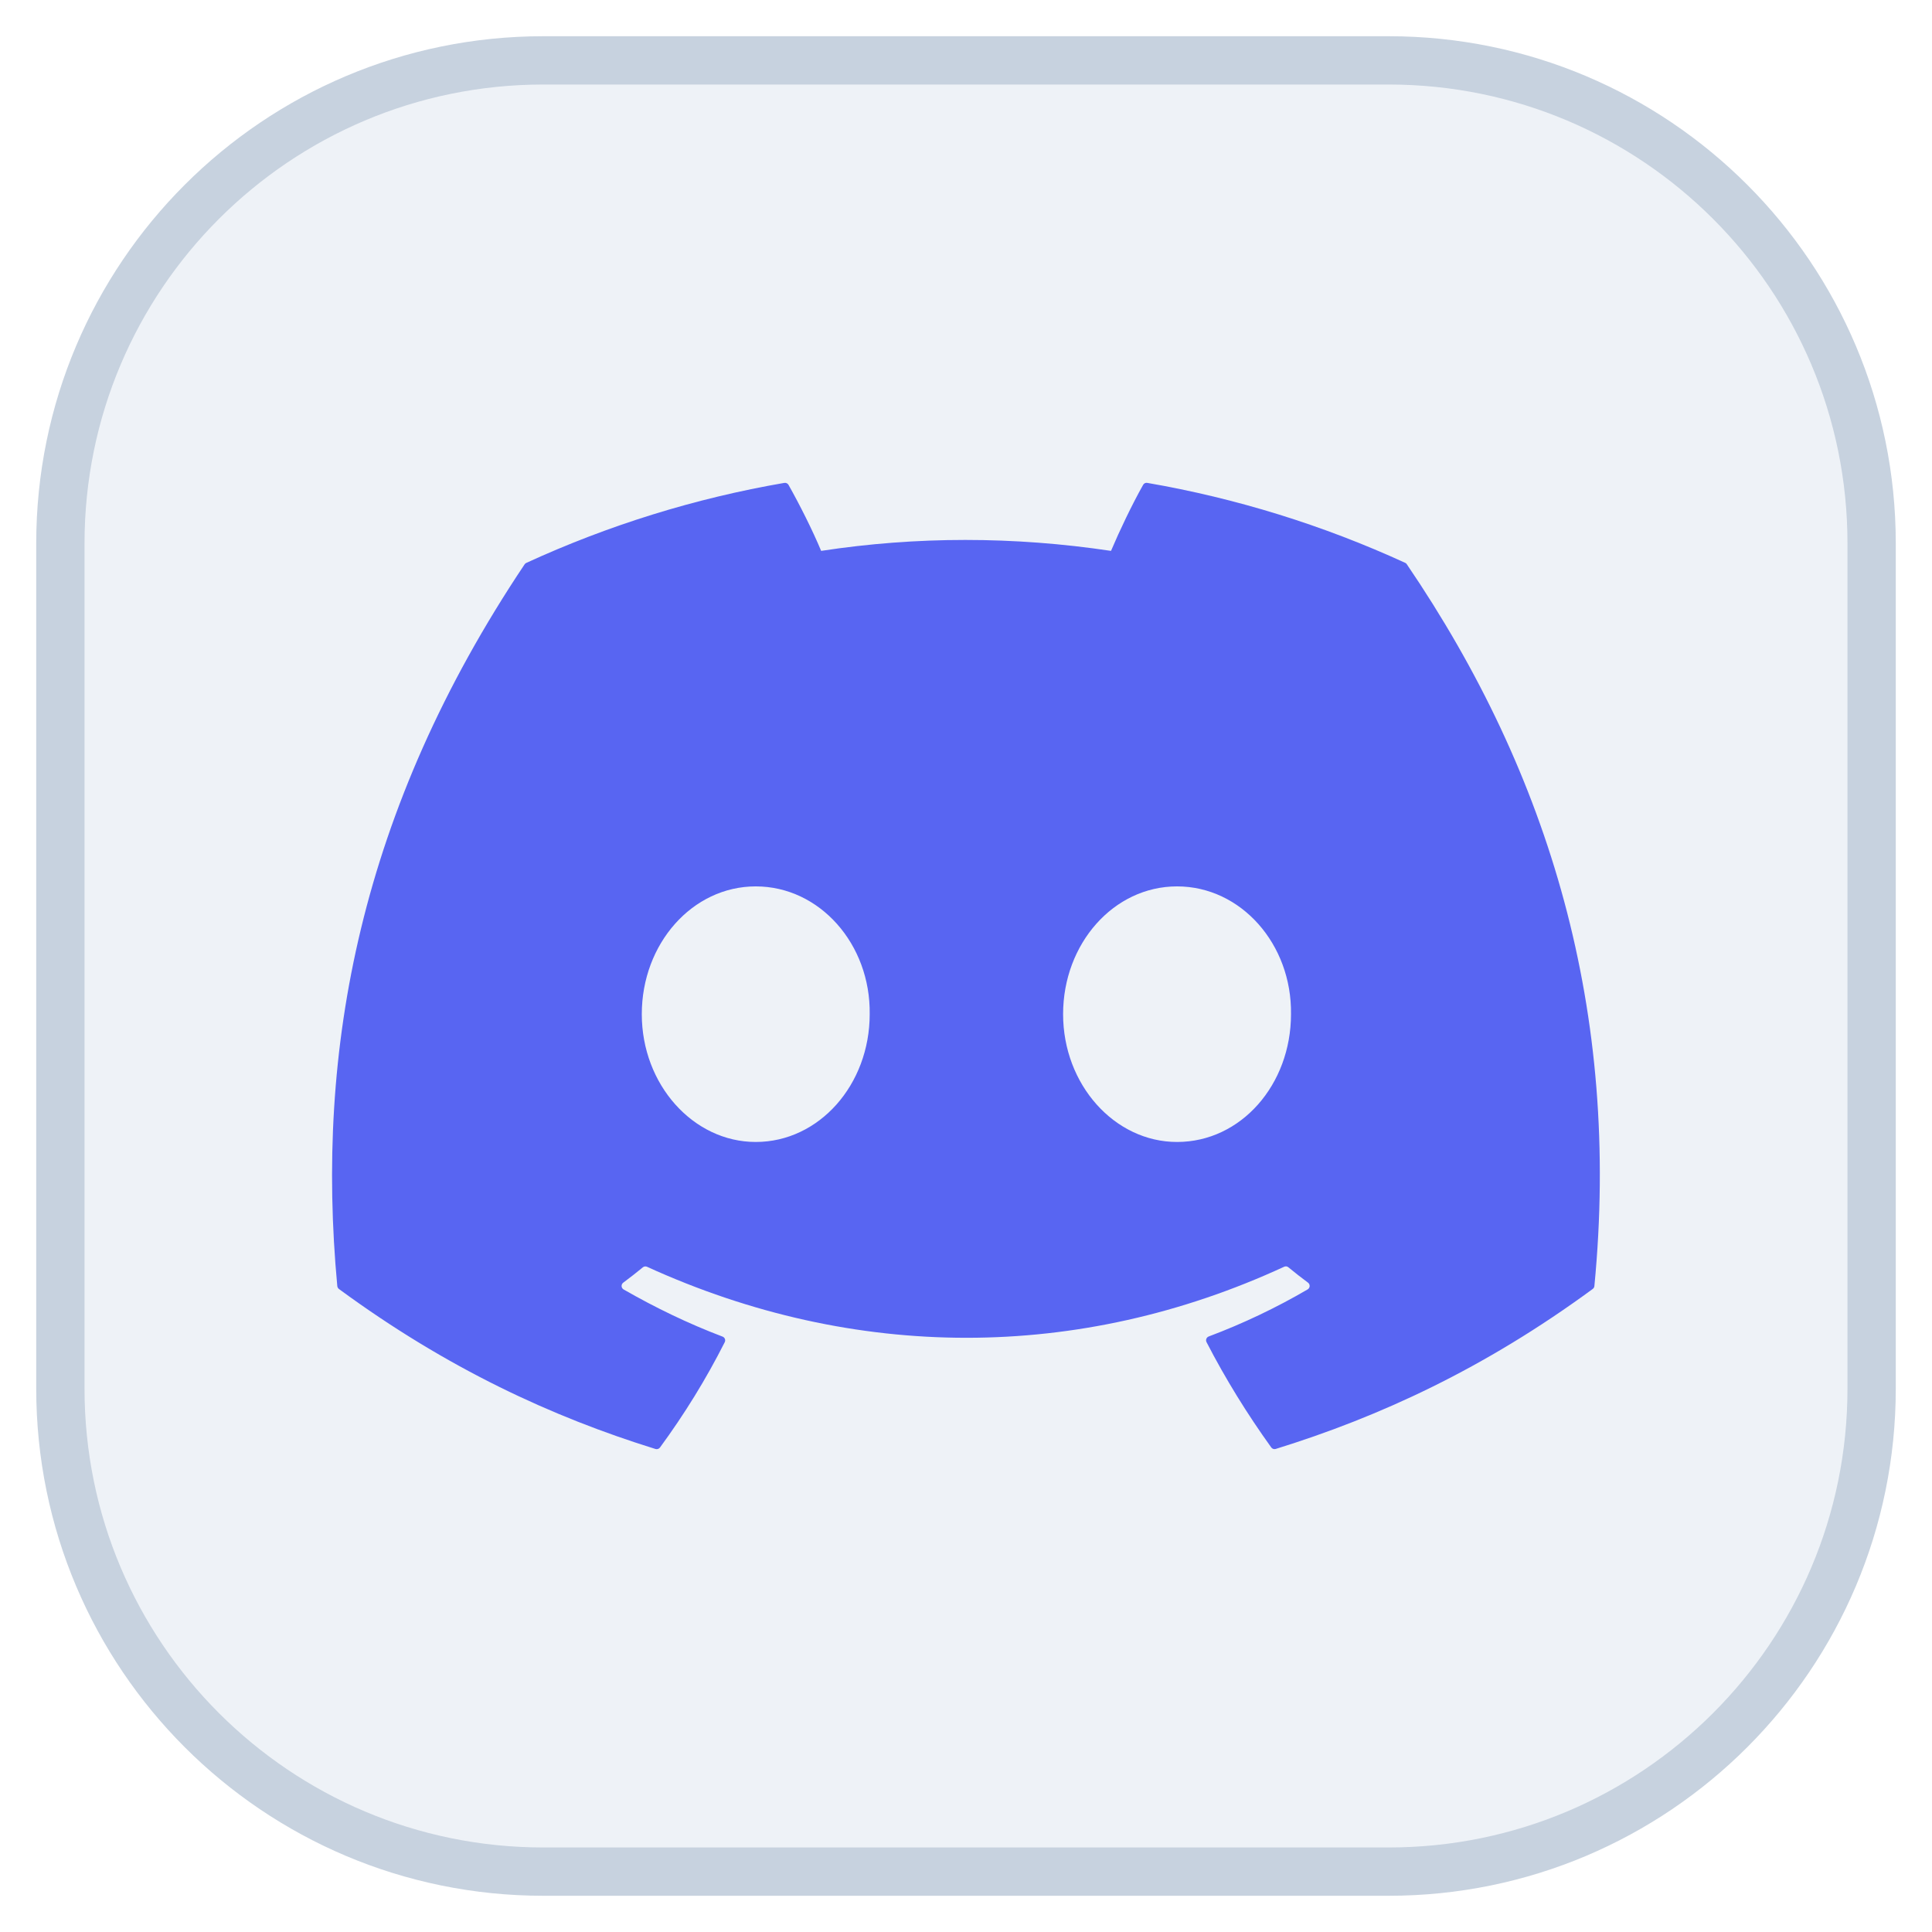
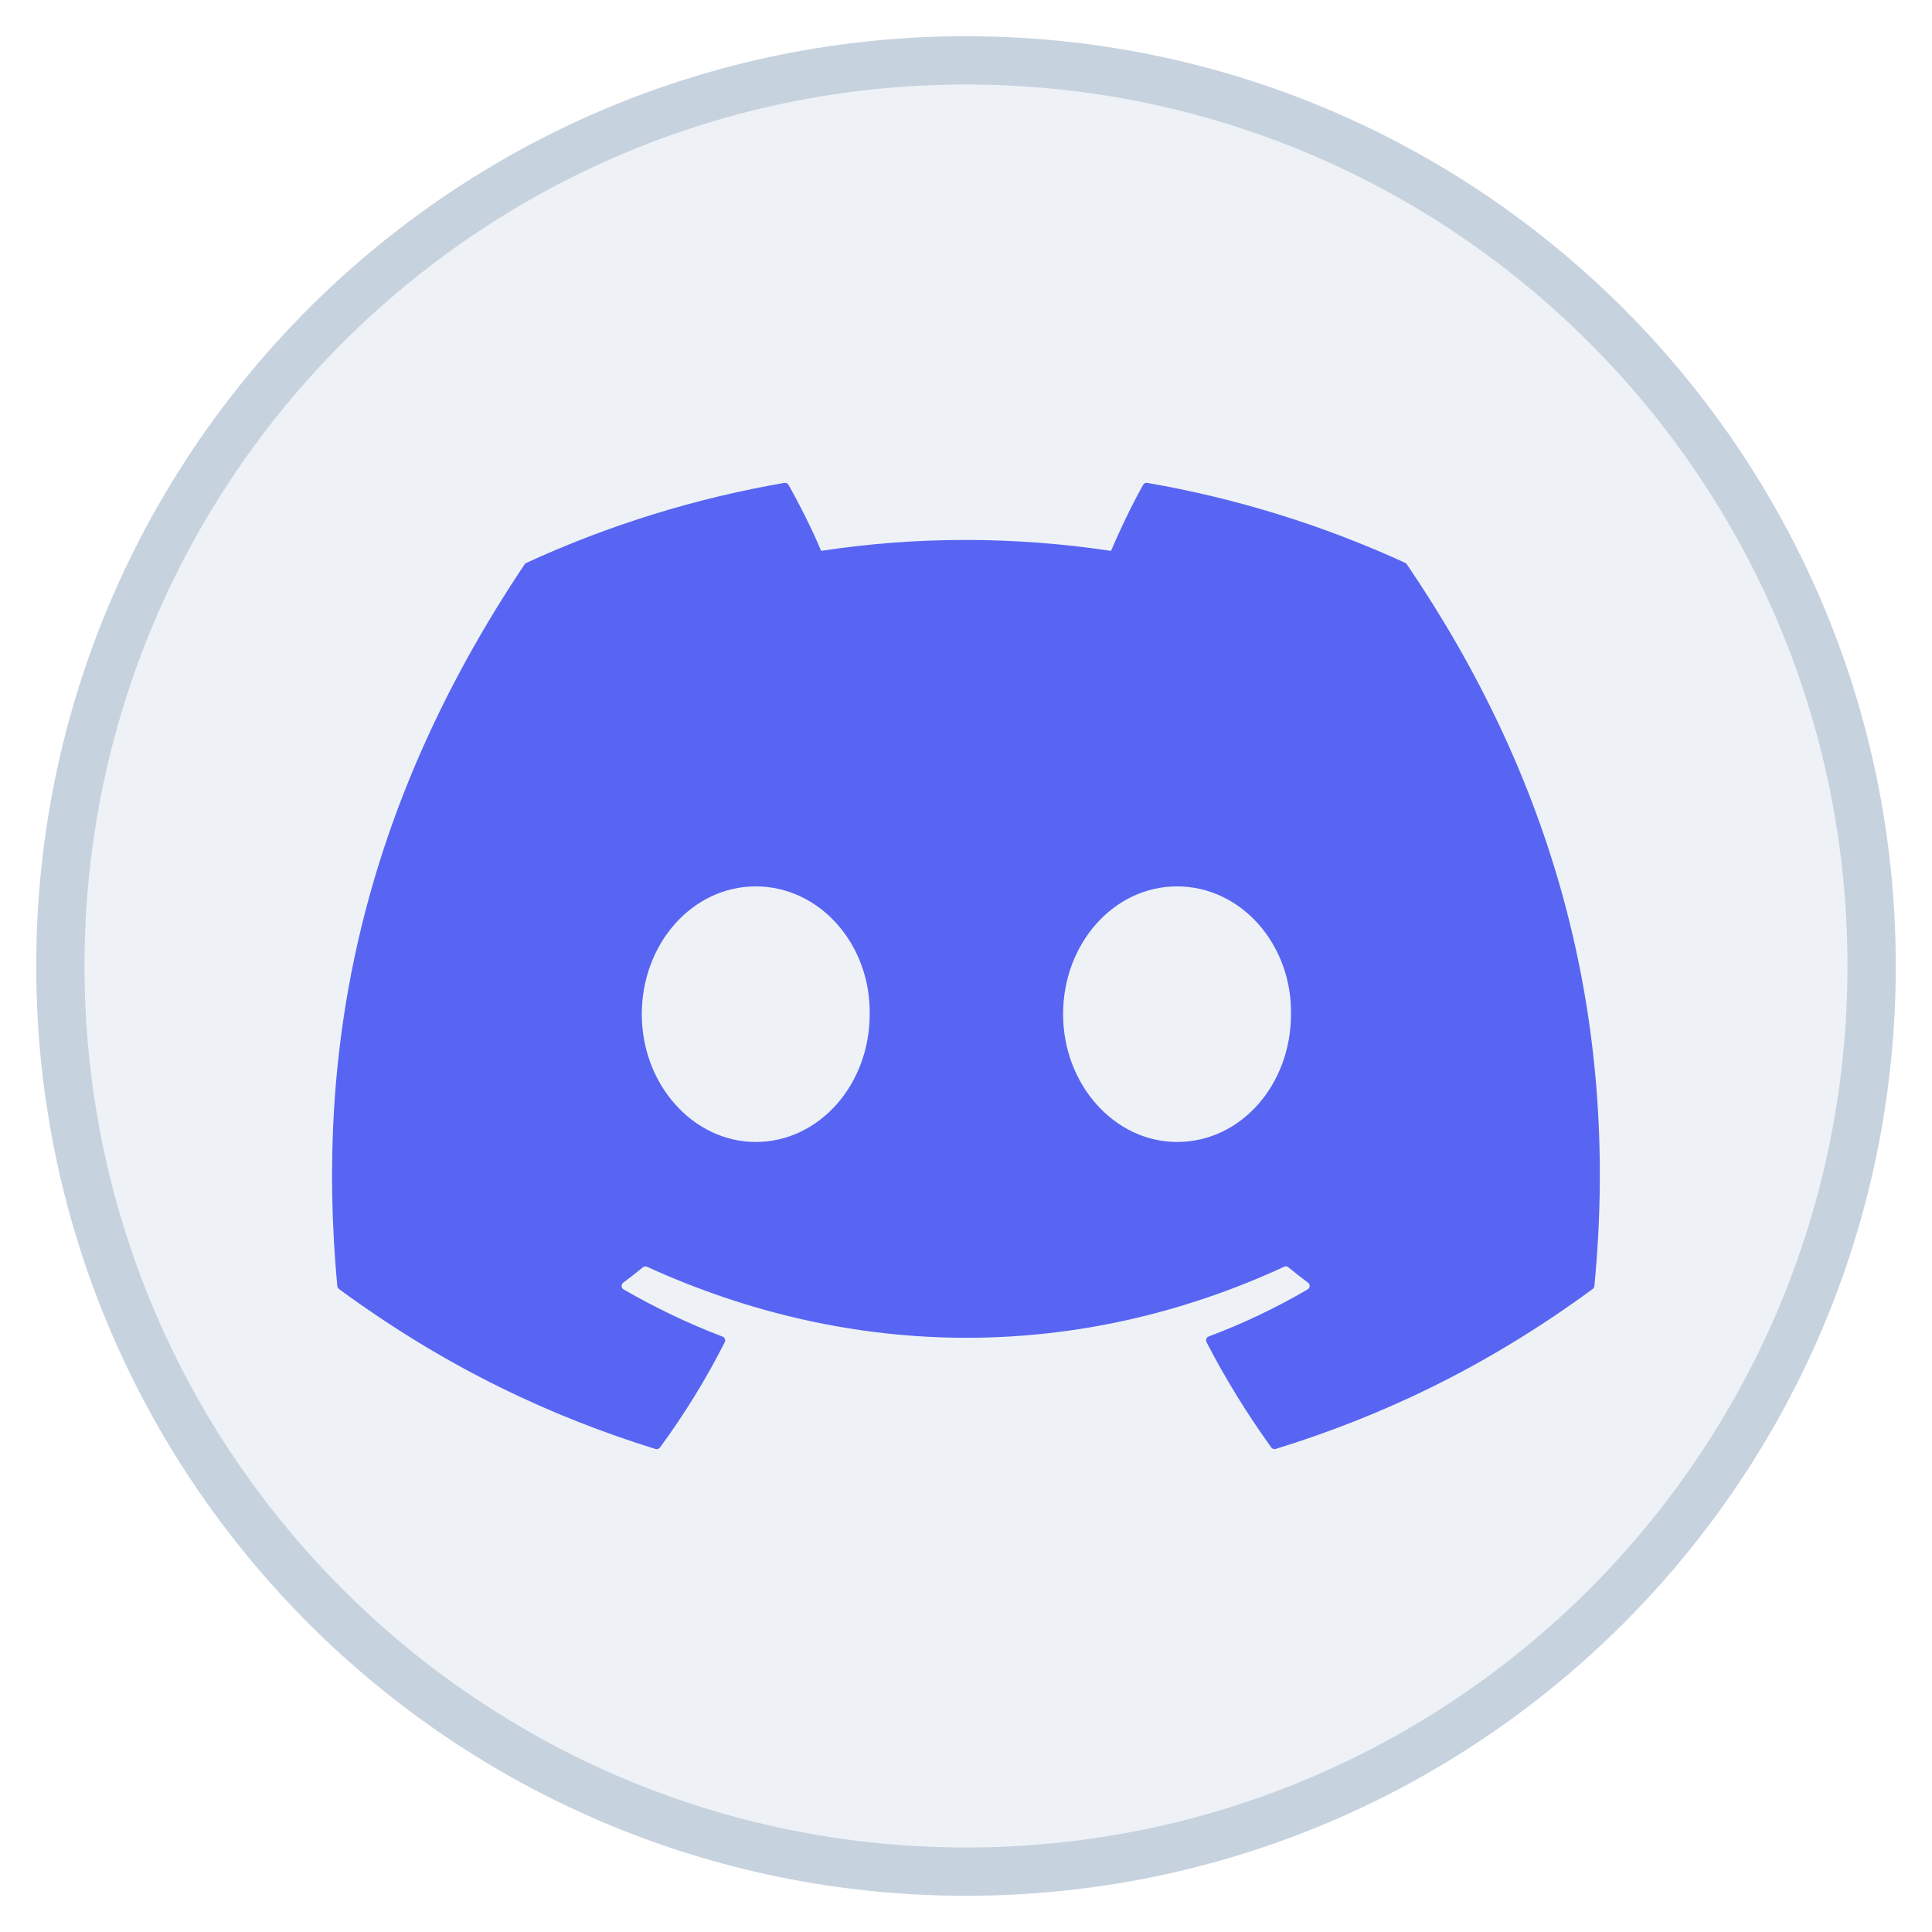
<svg xmlns="http://www.w3.org/2000/svg" viewBox="0 0 32 32">
-   <rect x="1" y="1" width="30" height="30" rx="8" fill="#EEF2F7" stroke="#C7D2DF" stroke-width="0.8" />
+   <circle cx="16" cy="16" r="15" fill="#EEF2F7" stroke="#C7D2DF" stroke-width="0.8" />
  <svg role="img" viewBox="0 0 24 24" x="5.5" y="5.5" width="21" height="21" preserveAspectRatio="xMidYMid meet" fill="#5865F2" color="#5865F2">
    <path d="M20.317 4.37a19.791 19.791 0 00-4.885-1.515.074.074 0 00-.079.037c-.211.375-.445.865-.608 1.25-1.845-.276-3.68-.276-5.487 0-.164-.393-.406-.874-.618-1.25a.077.077 0 00-.079-.037 19.736 19.736 0 00-4.885 1.515.07.07 0 00-.032.028C.533 9.046-.319 13.58.099 18.058a.082.082 0 00.031.056c2.053 1.508 4.041 2.423 5.993 3.029a.078.078 0 00.084-.028c.462-.63.873-1.295 1.226-1.994a.076.076 0 00-.042-.106c-.653-.248-1.274-.549-1.872-.892a.077.077 0 01-.008-.128c.126-.094.252-.192.372-.291a.074.074 0 01.078-.011c3.928 1.793 8.18 1.793 12.061 0a.074.074 0 01.079.009c.12.099.246.198.373.292a.077.077 0 01-.007.128 12.299 12.299 0 01-1.873.891.077.077 0 00-.041.107c.36.698.772 1.363 1.225 1.993a.076.076 0 00.084.029c1.961-.607 3.95-1.522 6.002-3.029a.077.077 0 00.031-.055c.5-5.177-.838-9.674-3.549-13.66a.061.061 0 00-.031-.029zM8.02 15.331c-1.183 0-2.157-1.086-2.157-2.419 0-1.333.956-2.419 2.157-2.419 1.211 0 2.176 1.095 2.157 2.419 0 1.333-.956 2.419-2.157 2.419zm7.975 0c-1.183 0-2.157-1.086-2.157-2.419 0-1.333.955-2.419 2.157-2.419 1.211 0 2.176 1.095 2.157 2.419 0 1.333-.946 2.419-2.157 2.419Z" />
  </svg>
</svg>
